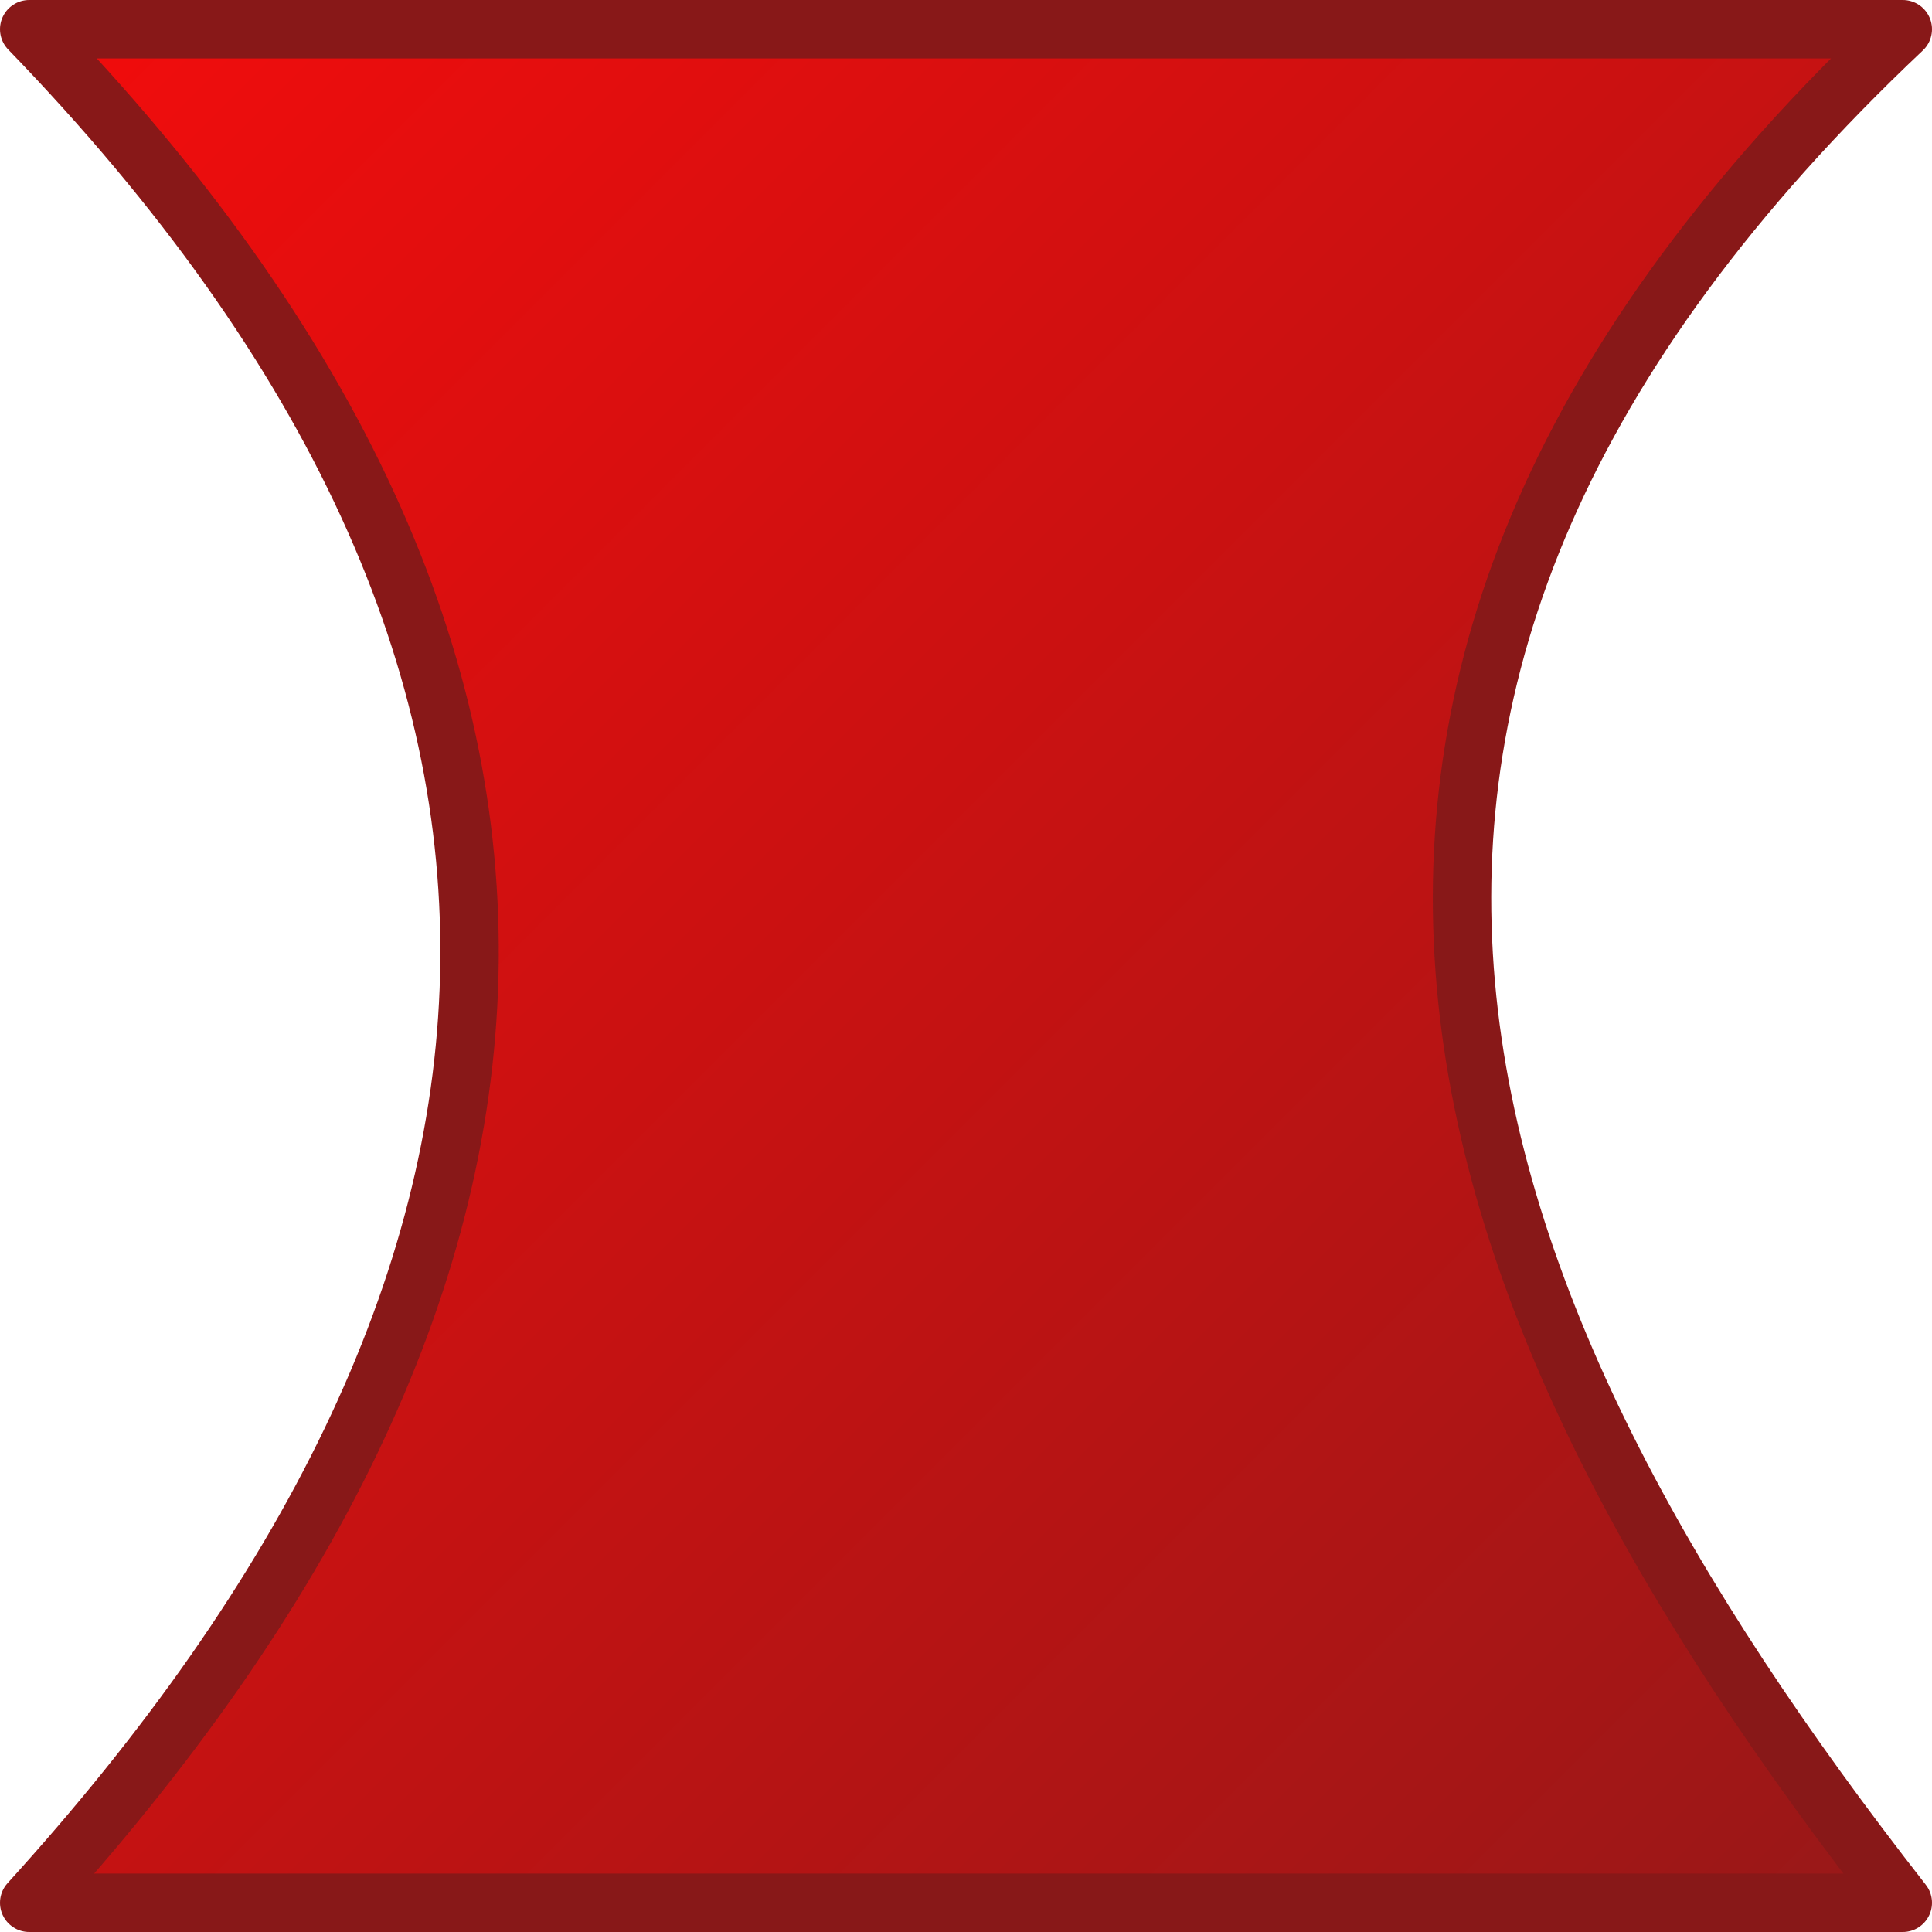
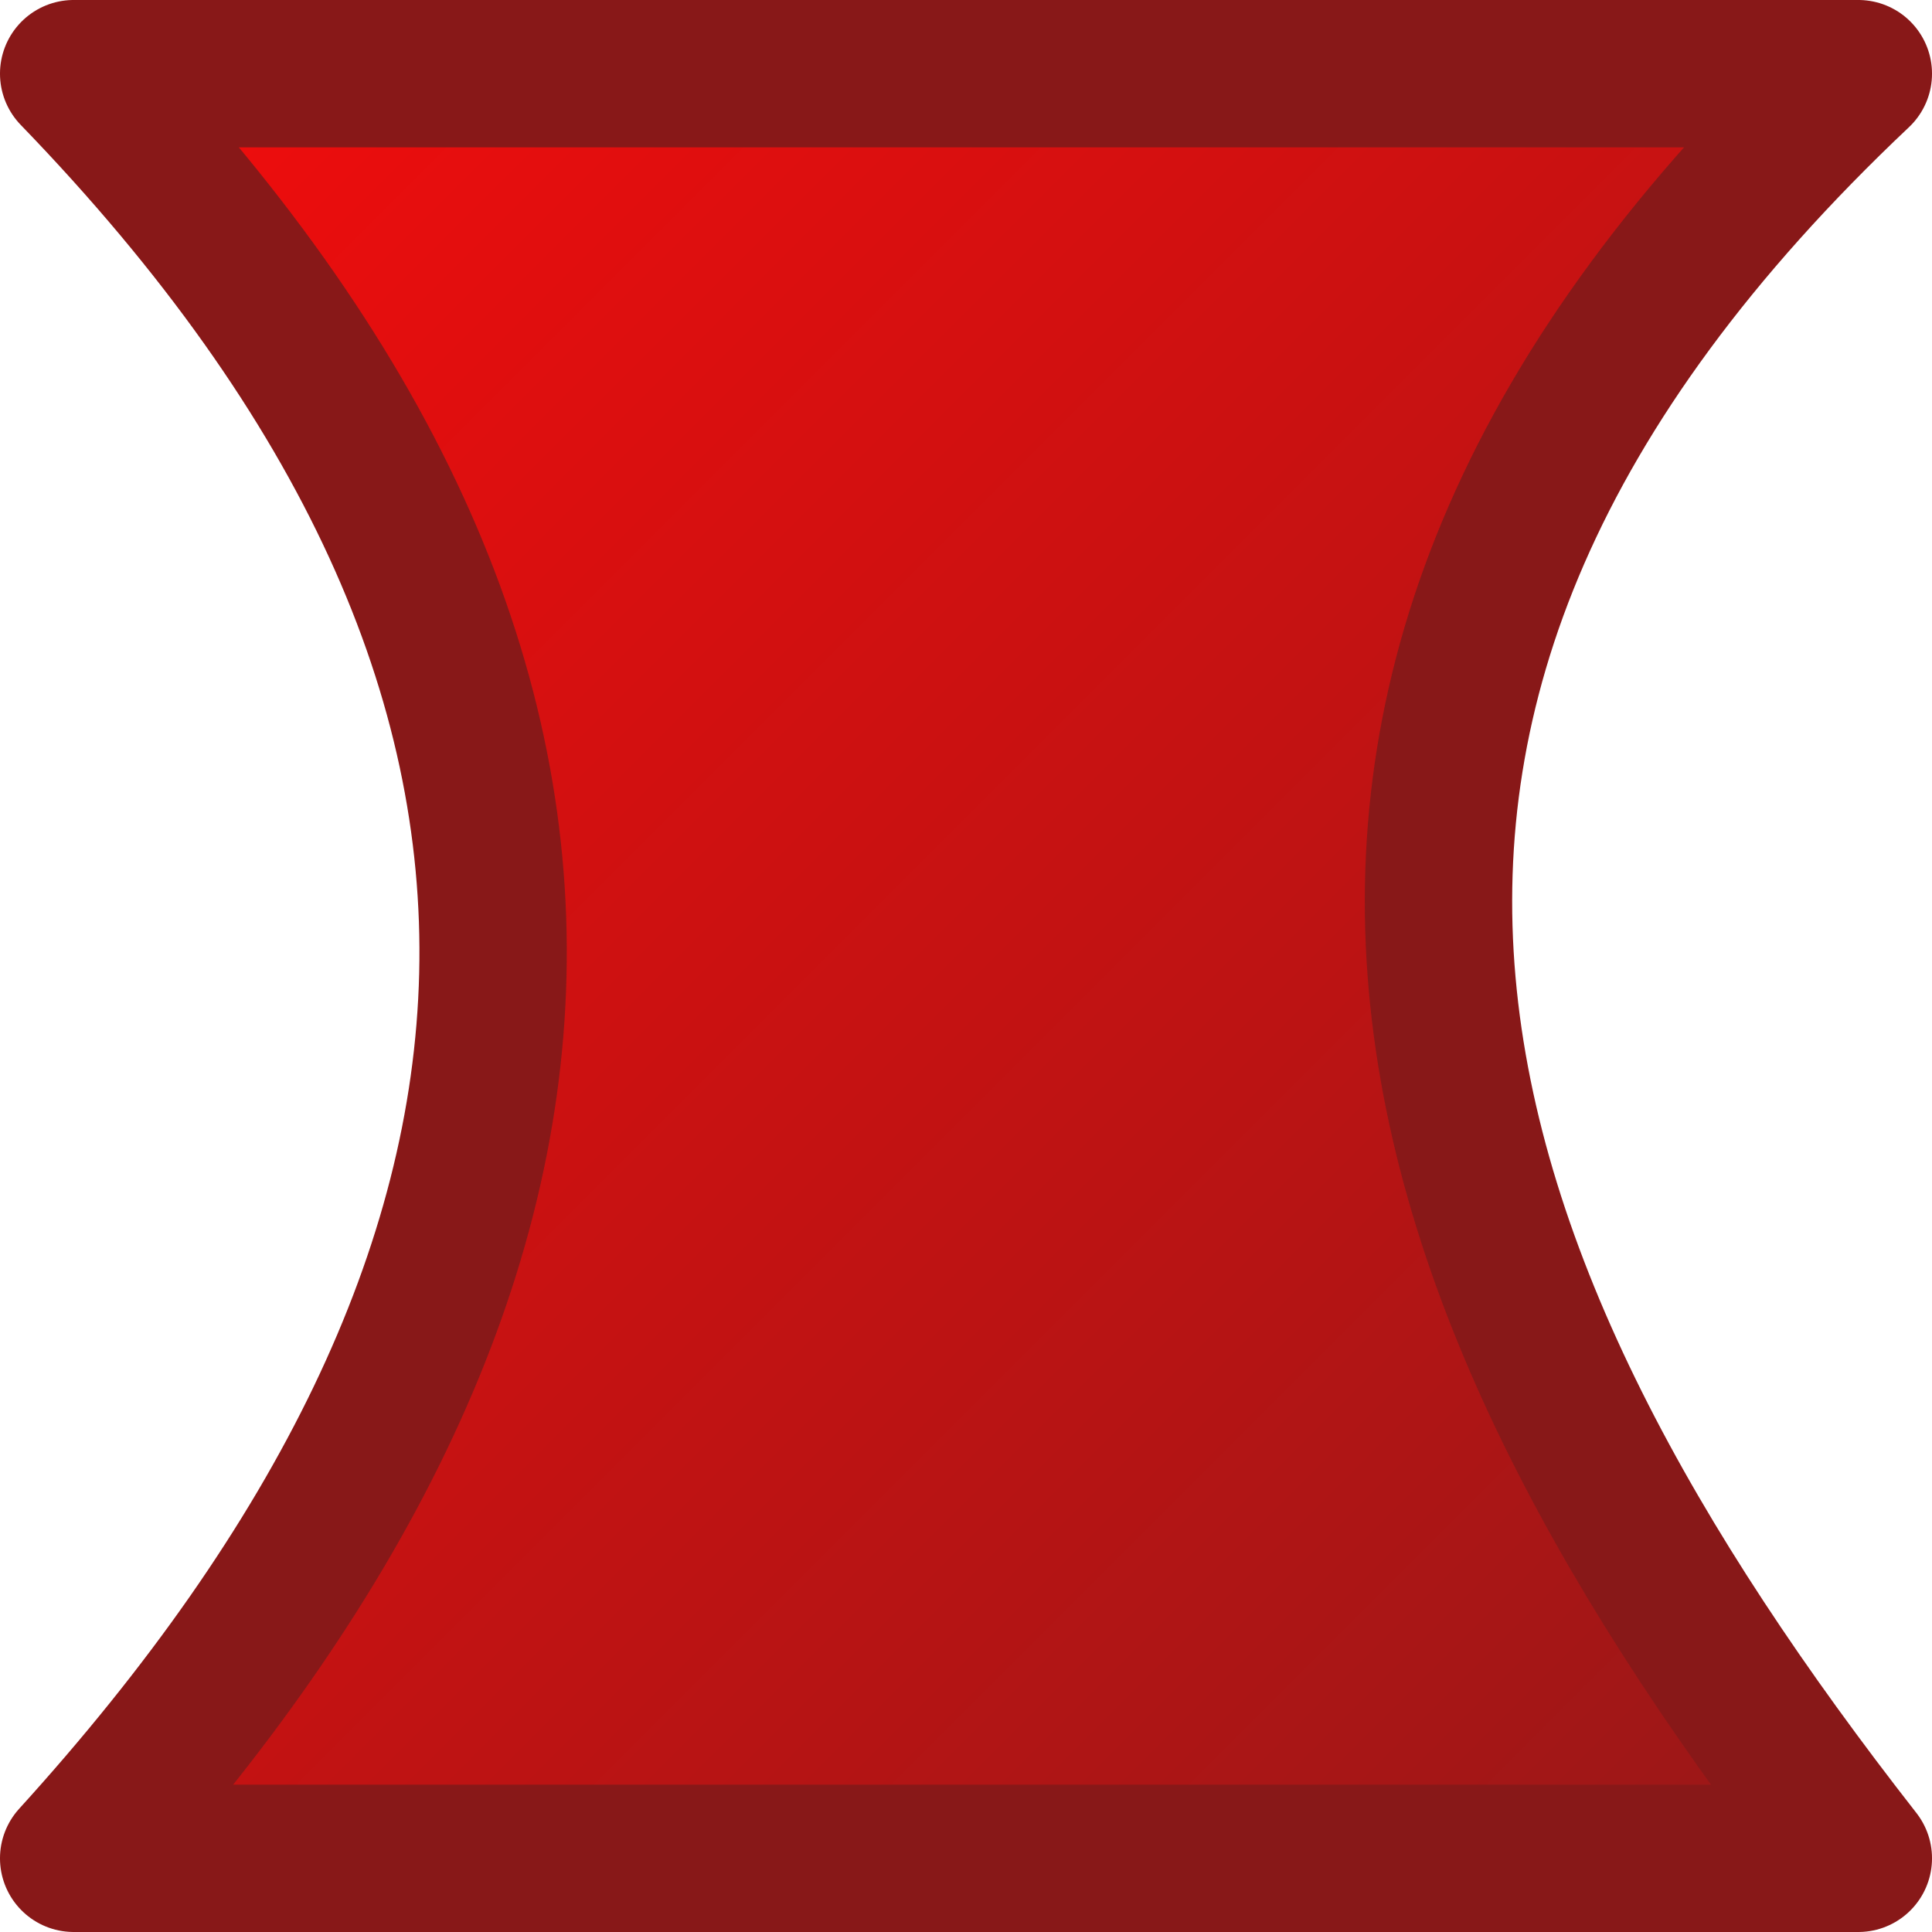
<svg xmlns="http://www.w3.org/2000/svg" xmlns:xlink="http://www.w3.org/1999/xlink" width="100%" height="100%" viewBox="0 0 100 100" preserveAspectRatio="none" version="1.1" id="svg4">
  <defs id="defs8">
    <linearGradient id="linearGradient2803">
      <stop style="stop-color:#f20c0c;stop-opacity:1" offset="0" id="stop2799" />
      <stop style="stop-color:#981818;stop-opacity:1" offset="1" id="stop2801" />
    </linearGradient>
-     <linearGradient xlink:href="#linearGradient2803" id="linearGradient2805" x1="7.627" y1="92.373" x2="92.373" y2="7.627" gradientUnits="userSpaceOnUse" gradientTransform="matrix(0,1.144317,-1.14432,0,107.216,-7.215815)" />
+     <linearGradient xlink:href="#linearGradient2803" id="linearGradient2805" x1="7.627" y1="92.373" x2="92.373" y2="7.627" gradientUnits="userSpaceOnUse" gradientTransform="matrix(0,1.090001,-1.090012,0,104.5005,-4.50007)" />
  </defs>
-   <path style="opacity:1;fill:url(#linearGradient2805);fill-opacity:1;stroke:#881818;stroke-width:3.024;stroke-linecap:round;stroke-linejoin:round;stroke-miterlimit:4;stroke-dasharray:none;stroke-dashoffset:0;stroke-opacity:1" d="m 98.488,1.512 c -35.859,33.851 -24.448,65.691 0,96.976 H 1.512 c 28.819,-31.712 31.92,-63.972 0,-96.976 z" id="rect838" />
+   <path style="opacity:1;fill:url(#linearGradient2805);fill-opacity:1;stroke:#881818;stroke-width:7.627;stroke-linecap:round;stroke-linejoin:round;stroke-miterlimit:4;stroke-dasharray:none;stroke-dashoffset:0;stroke-opacity:1" d="M 96.187,3.813 C 62.03,36.058 72.9,66.386 96.187,96.186 H 3.813 c 27.452,-30.207 30.405,-60.935 0,-92.373 z" id="rect838" />
</svg>
